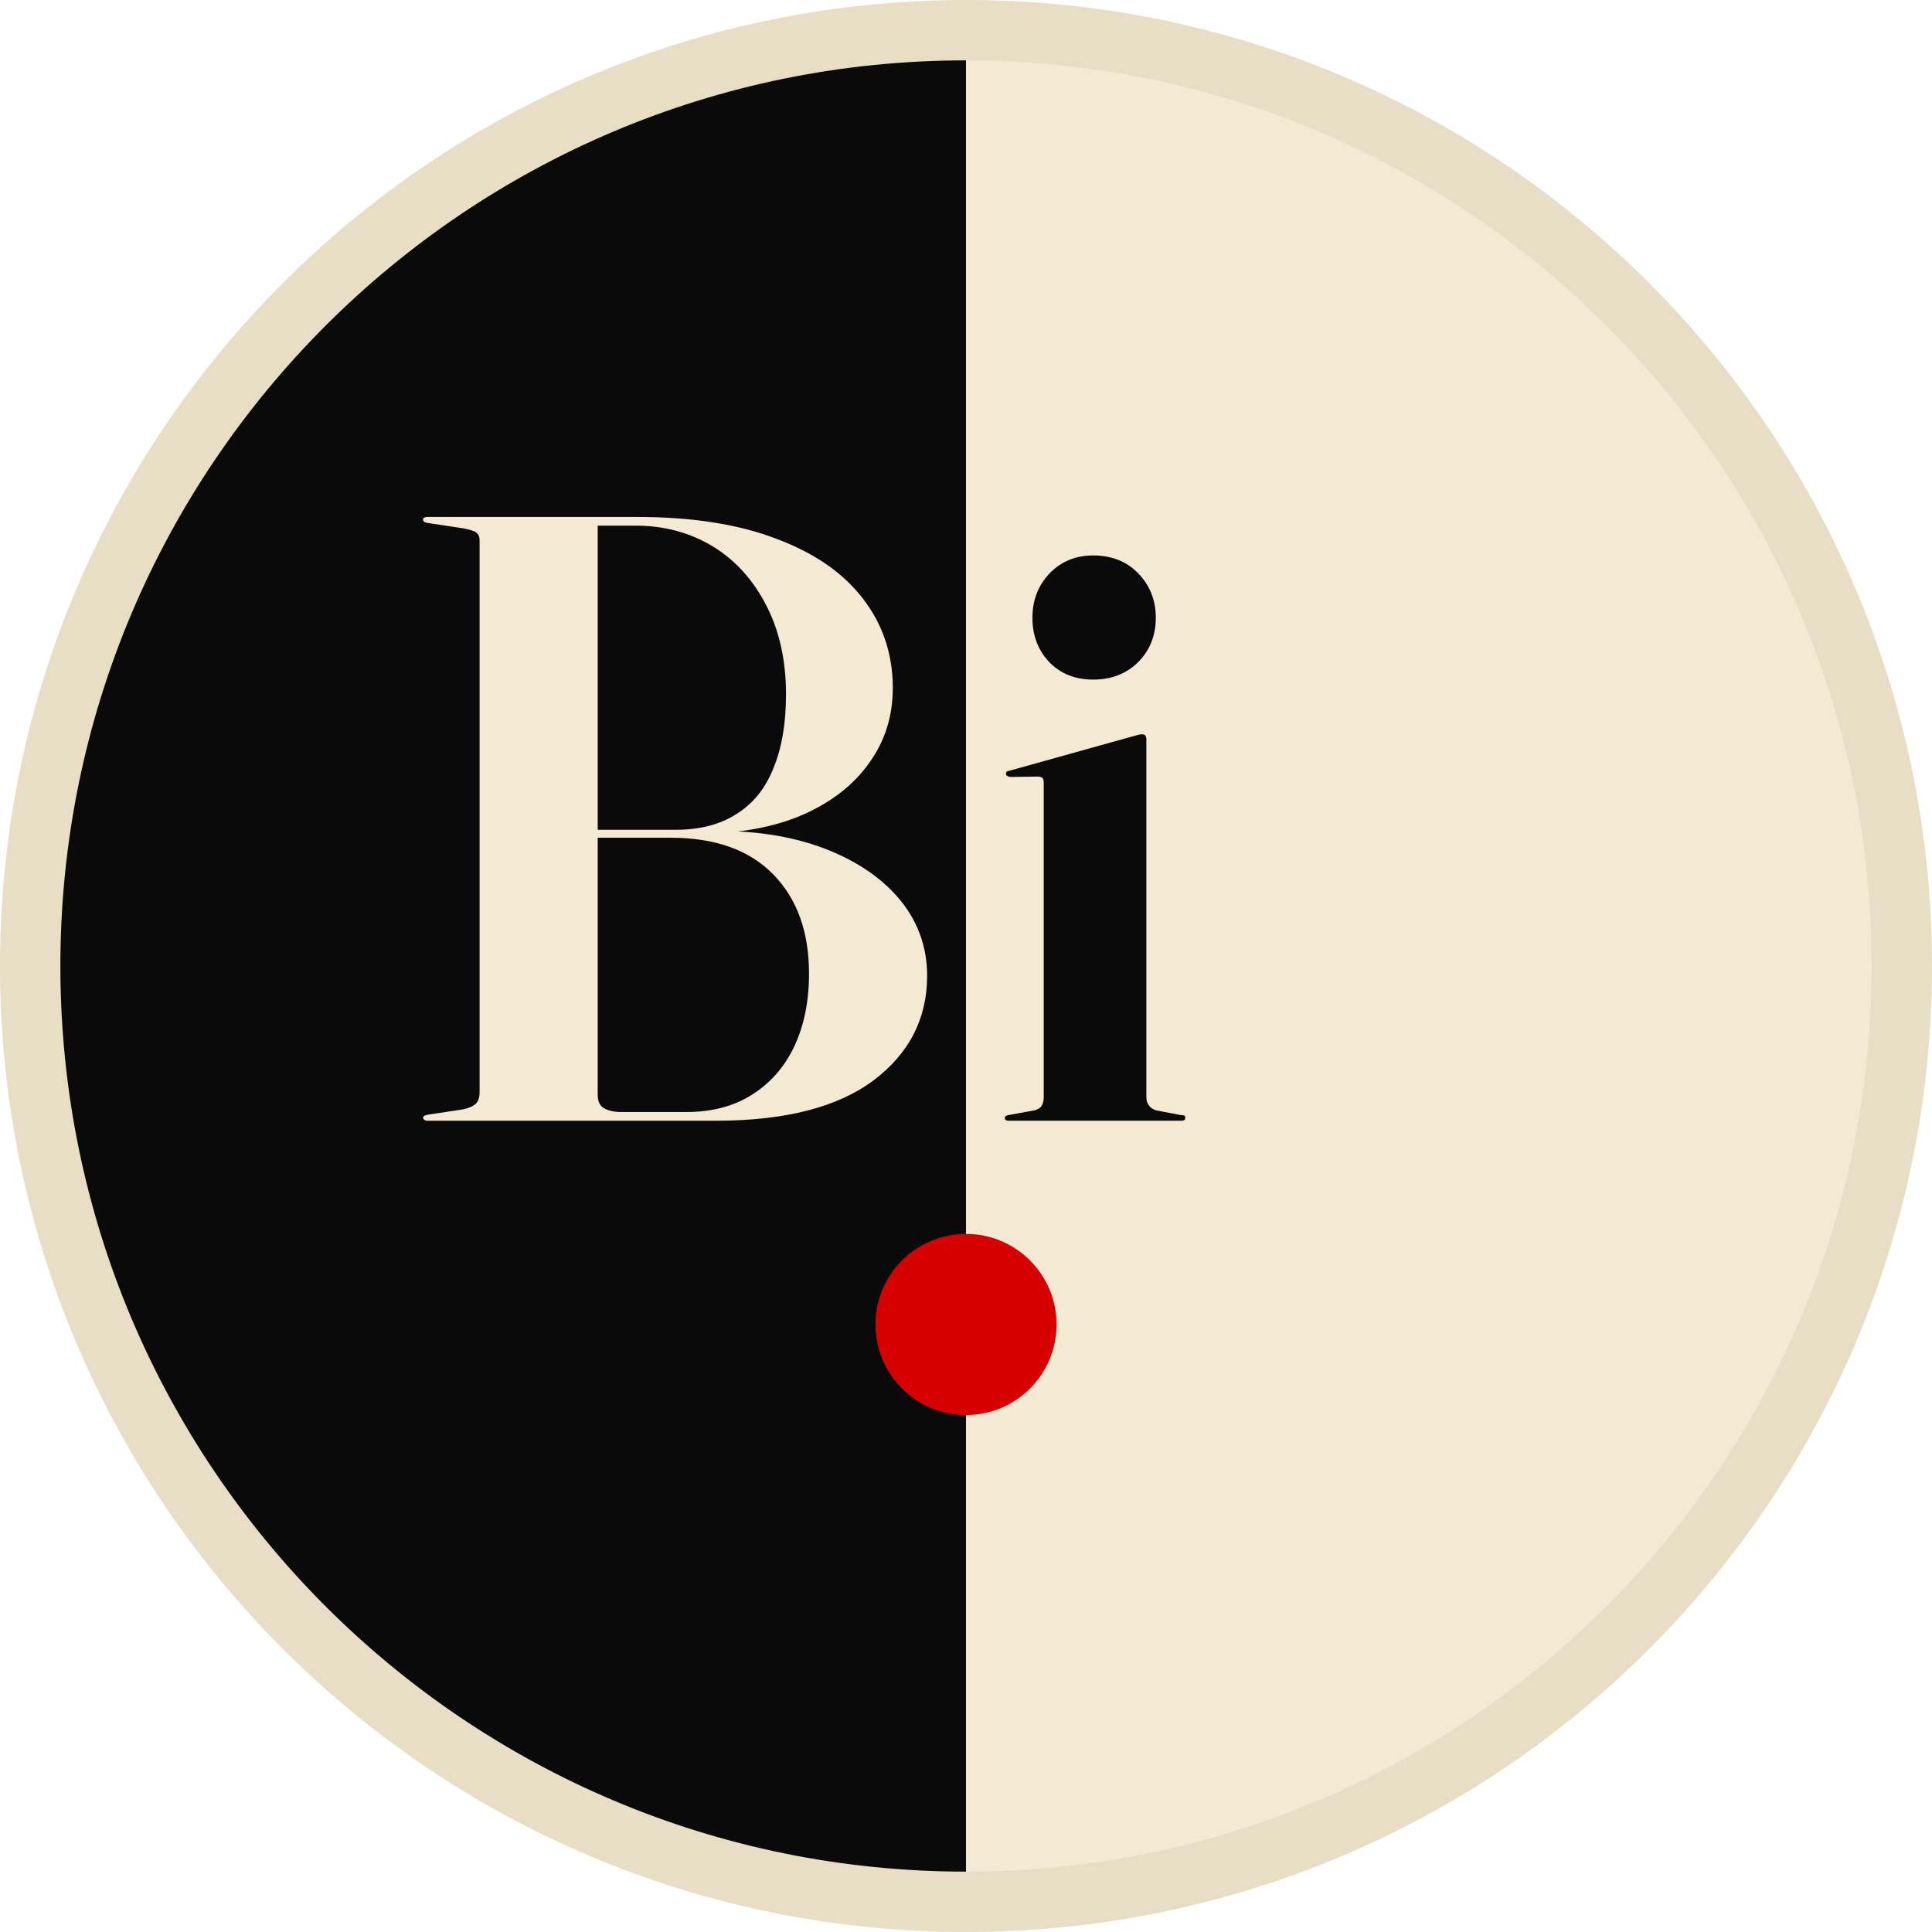
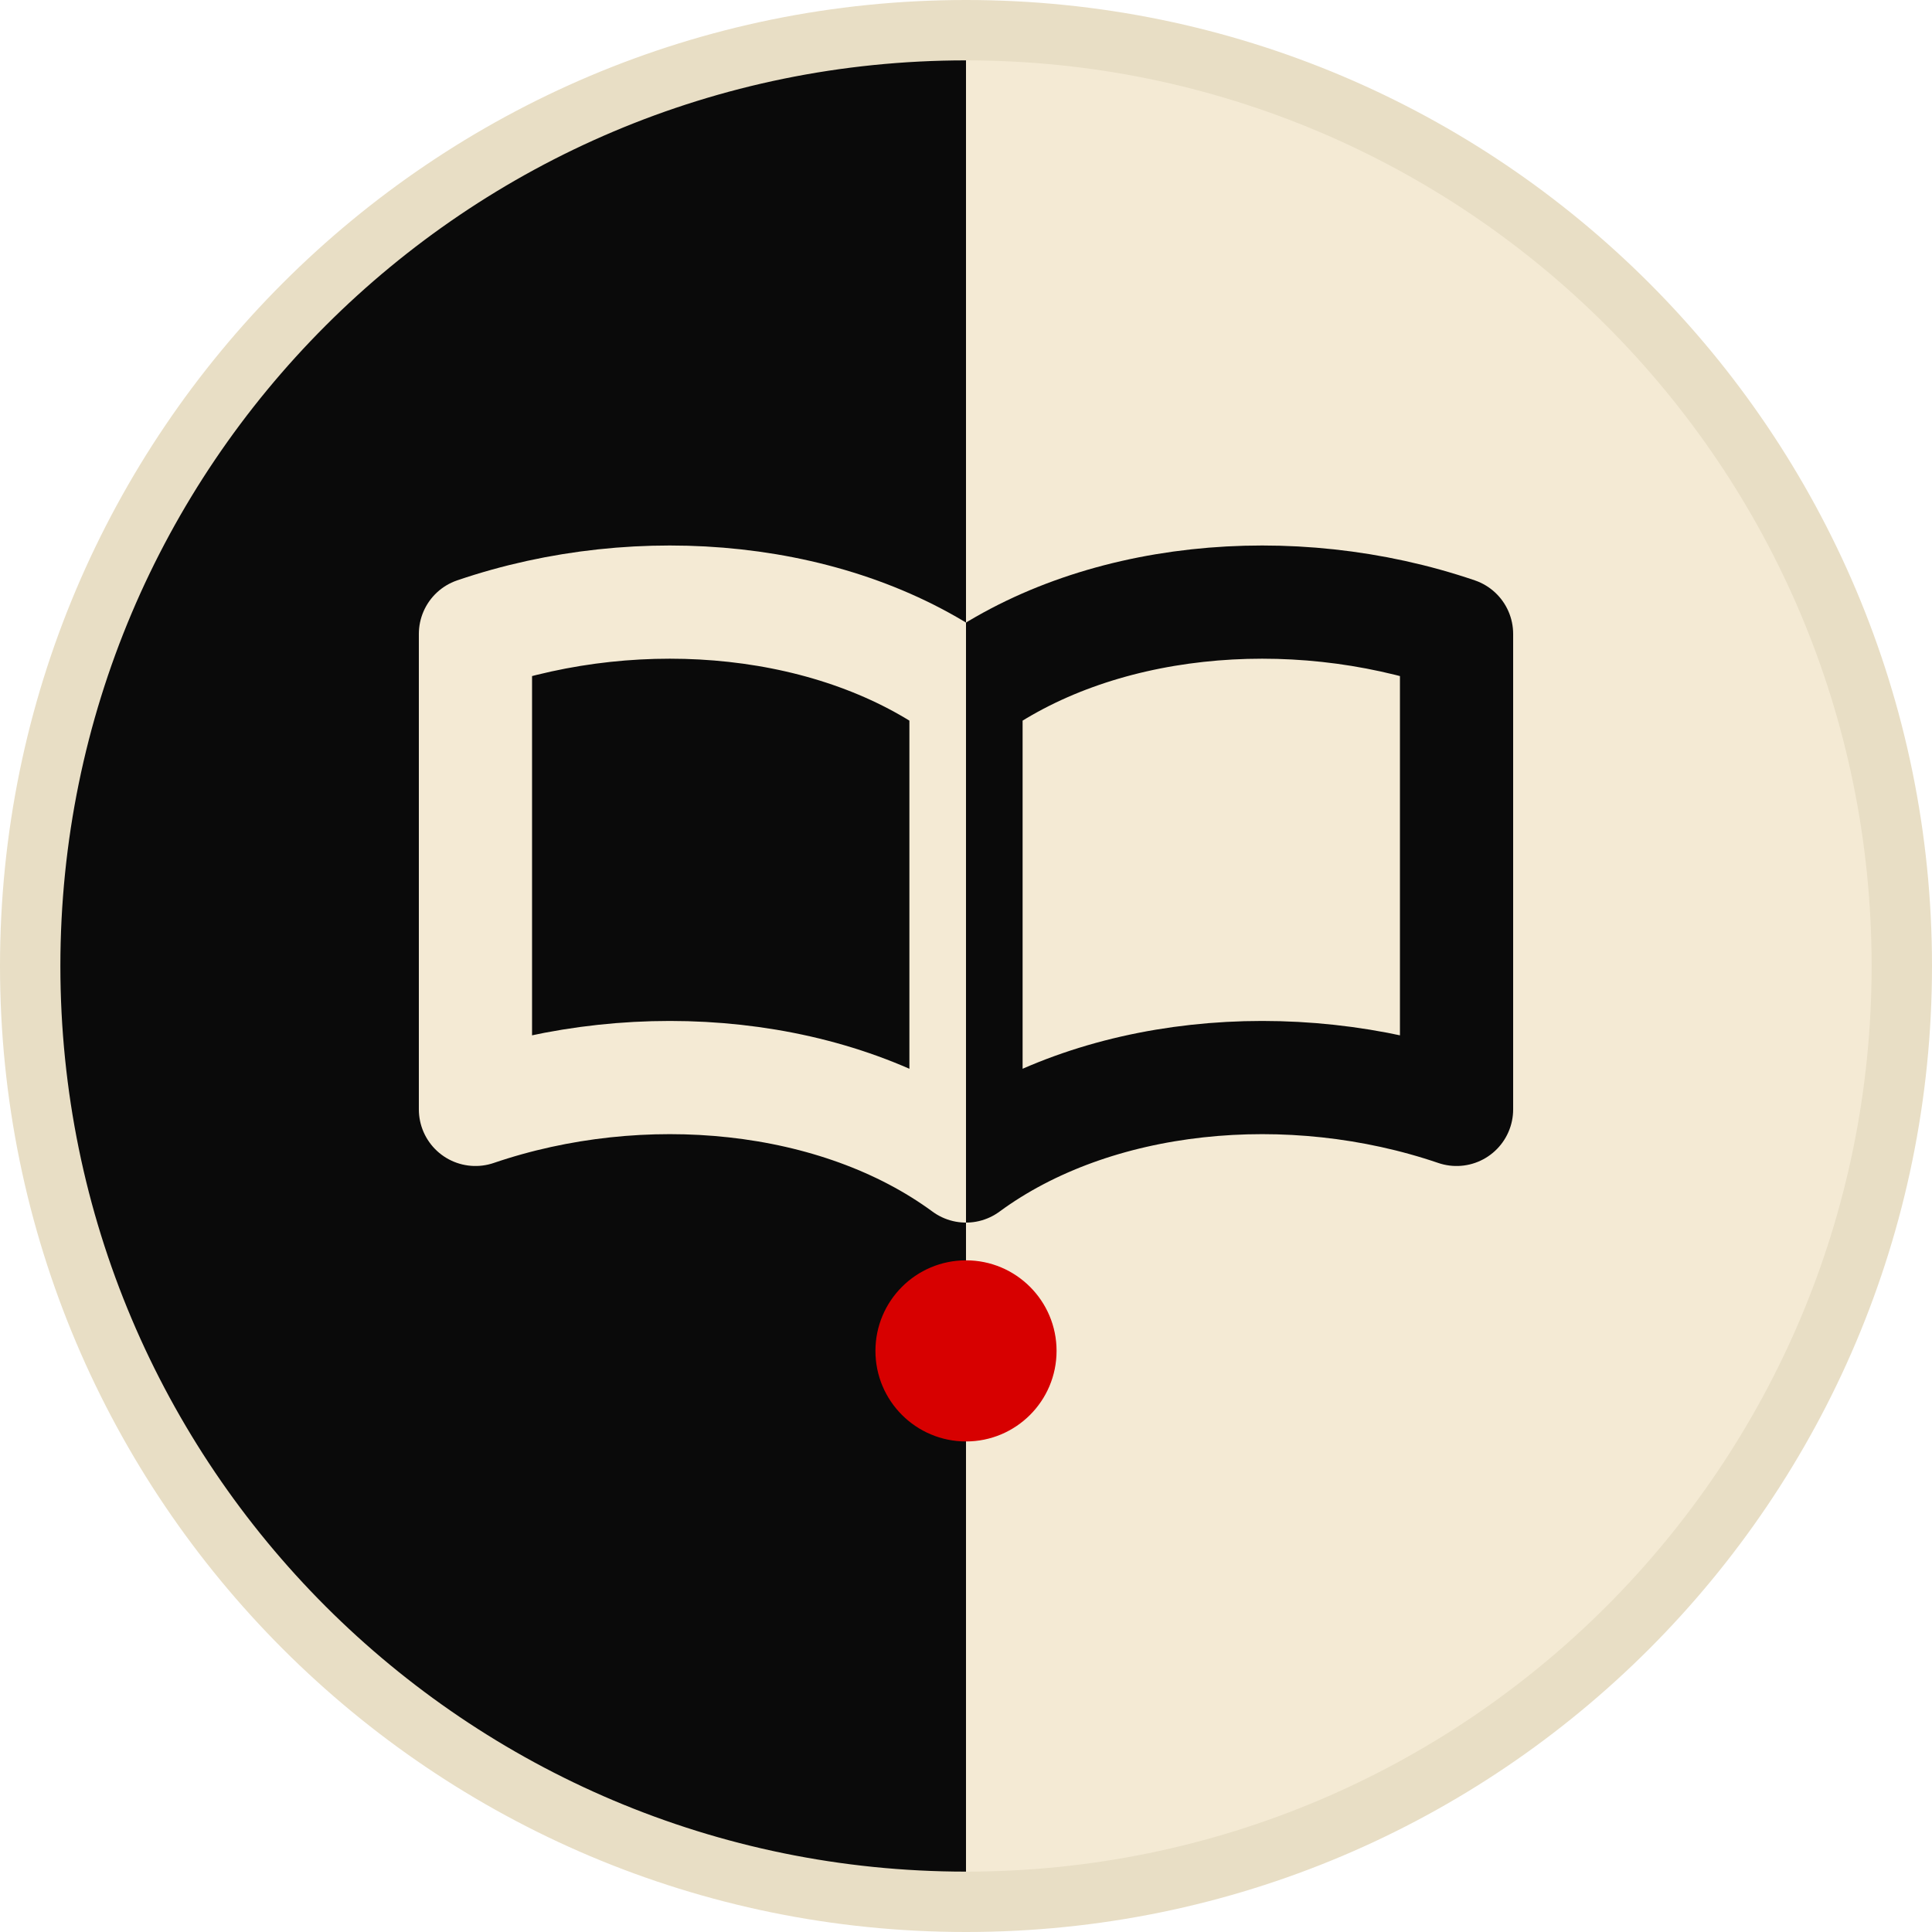
<svg xmlns="http://www.w3.org/2000/svg" viewBox="0 0 512 512" width="512" height="512" role="img" aria-label="Site da Bíblia logo">
  <path fill="#0a0a0a" d="M256 8a248 248 0 0 0 0 496Z" />
  <path fill="#f4ead4" d="M256 8a248 248 0 0 1 0 496Z" />
  <circle cx="256" cy="256" r="248" fill="none" stroke="#e8dec5" stroke-width="16" />
  <defs>
    <clipPath id="vn-l">
      <rect x="0" y="0" width="256" height="512" />
    </clipPath>
    <clipPath id="vn-r">
      <rect x="256" y="0" width="256" height="512" />
    </clipPath>
  </defs>
-   <path fill="#f4ead4" clip-path="url(#vn-l)" d="M245.7 258.6Q245.7 275.6 231.5 286.3Q217.2 297 189.8 297H113.1Q112.7 297 112.4 296.7Q112.1 296.4 112.1 296.3Q112.1 295.6 113.4 295.4L122.7 294Q125 293.5 126.1 292.5Q127.1 291.5 127.1 289.3V143.2Q127.1 141.8 126.2 141.1Q125.4 140.5 122.7 140L113.4 138.6Q112.1 138.4 112.1 137.7Q112.1 137.3 112.4 137.2Q112.7 137 113.1 137H168.9Q190.7 137 205.8 142.8Q221 148.5 228.8 158.8Q236.6 169 236.6 182.3Q236.6 193.5 230.4 202.1Q224.3 210.8 212.8 215.9Q201.3 220.9 185.4 220.9L190.2 220.2Q206.6 220.2 219.1 225.1Q231.7 230.1 238.7 238.7Q245.7 247.4 245.7 258.6ZM177.6 222H155.4V219.9H179.1Q188.7 219.9 195.2 215.7Q201.8 211.6 205 203.5Q208.3 195.5 208.3 184Q208.3 170.6 203.1 160.5Q197.9 150.3 188.9 144.8Q179.8 139.3 168.4 139.3H158.4V290.1Q158.4 292.8 160.1 293.7Q161.8 294.7 164.7 294.7H181.8Q192.1 294.7 199.3 290.1Q206.6 285.5 210.5 277.3Q214.4 269 214.4 258Q214.4 241.5 205 231.8Q195.5 222 177.6 222ZM303.8 195.9V290.8Q303.8 292.2 304.6 293.1Q305.3 294 306.6 294.3L312.9 295.5Q313.7 295.5 313.9 295.7Q314.1 295.8 314.1 296.1Q314.1 296.7 313.9 296.8Q313.6 297 313.2 297H267.2Q266.8 297 266.5 296.8Q266.3 296.7 266.3 296.1Q266.3 296 266.5 295.8Q266.7 295.6 267.3 295.5L273.9 294.3Q275.4 294 276 293.1Q276.6 292.2 276.6 290.8V207.2Q276.6 206.7 276.3 206.2Q275.9 205.8 275 205.8L267.7 205.9Q267.1 205.8 266.9 205.6Q266.6 205.5 266.6 205Q266.6 204.6 266.9 204.4Q267.3 204.3 267.7 204.2L300.3 195.1Q301.4 194.8 301.8 194.7Q302.2 194.6 302.7 194.6Q303.3 194.6 303.6 195Q303.8 195.5 303.8 195.9ZM289.7 180.1Q282.5 180.1 278 175.4Q273.6 170.7 273.6 163.7Q273.6 156.8 278.1 152Q282.7 147.2 289.7 147.2Q297.1 147.2 301.7 152Q306.3 156.8 306.3 163.7Q306.3 170.7 301.7 175.4Q297 180.1 289.7 180.1Z" />
-   <path fill="#0a0a0a" clip-path="url(#vn-r)" d="M245.7 258.6Q245.7 275.6 231.5 286.3Q217.2 297 189.8 297H113.1Q112.7 297 112.4 296.7Q112.1 296.4 112.1 296.3Q112.1 295.6 113.4 295.4L122.7 294Q125 293.5 126.1 292.5Q127.1 291.5 127.1 289.3V143.2Q127.1 141.8 126.2 141.1Q125.4 140.5 122.7 140L113.4 138.6Q112.1 138.4 112.1 137.7Q112.1 137.3 112.4 137.2Q112.7 137 113.1 137H168.9Q190.7 137 205.8 142.8Q221 148.5 228.8 158.8Q236.6 169 236.6 182.3Q236.6 193.5 230.4 202.1Q224.3 210.8 212.8 215.9Q201.3 220.9 185.4 220.9L190.2 220.2Q206.6 220.2 219.1 225.1Q231.7 230.1 238.7 238.7Q245.7 247.4 245.7 258.6ZM177.6 222H155.4V219.9H179.1Q188.7 219.9 195.2 215.7Q201.8 211.6 205 203.5Q208.3 195.5 208.3 184Q208.3 170.6 203.1 160.5Q197.9 150.3 188.9 144.8Q179.8 139.3 168.4 139.3H158.4V290.1Q158.4 292.8 160.1 293.7Q161.8 294.7 164.7 294.7H181.8Q192.1 294.7 199.3 290.1Q206.6 285.5 210.5 277.3Q214.4 269 214.4 258Q214.4 241.5 205 231.8Q195.5 222 177.6 222ZM303.8 195.9V290.8Q303.8 292.2 304.6 293.1Q305.3 294 306.6 294.3L312.9 295.5Q313.7 295.5 313.9 295.7Q314.1 295.8 314.1 296.1Q314.1 296.7 313.9 296.8Q313.6 297 313.2 297H267.2Q266.8 297 266.5 296.8Q266.3 296.7 266.3 296.1Q266.3 296 266.5 295.8Q266.7 295.6 267.3 295.5L273.9 294.3Q275.4 294 276 293.1Q276.6 292.2 276.6 290.8V207.2Q276.6 206.7 276.3 206.2Q275.9 205.8 275 205.8L267.7 205.9Q267.1 205.8 266.9 205.6Q266.6 205.5 266.6 205Q266.6 204.6 266.9 204.4Q267.3 204.3 267.7 204.2L300.3 195.1Q301.4 194.8 301.8 194.7Q302.2 194.6 302.7 194.6Q303.3 194.6 303.6 195Q303.8 195.5 303.8 195.9ZM289.7 180.1Q282.5 180.1 278 175.4Q273.6 170.7 273.6 163.7Q273.6 156.8 278.1 152Q282.7 147.2 289.7 147.2Q297.1 147.2 301.7 152Q306.3 156.8 306.3 163.7Q306.3 170.7 301.7 175.4Q297 180.1 289.7 180.1Z" />
-   <circle cx="256" cy="351.0" r="24" fill="#d70000" />
+   <g clip-path="url(#vn-l)">
+     <path fill="none" stroke="#f4ead4" stroke-width="30" stroke-linecap="round" stroke-linejoin="round" d="M126 168C170 153 222 158 256 183C290 158 342 153 386 168V294C342 279 290 284 256 309C222 284 170 279 126 294Z M256 183V309" />
+   </g>
+   <g clip-path="url(#vn-r)">
+     <path fill="none" stroke="#0a0a0a" stroke-width="30" stroke-linecap="round" stroke-linejoin="round" d="M126 168C170 153 222 158 256 183C290 158 342 153 386 168V294C342 279 290 284 256 309C222 284 170 279 126 294Z M256 183V309" />
+   </g>
+   <circle cx="256" cy="358" r="24" fill="#d70000" />
</svg>
